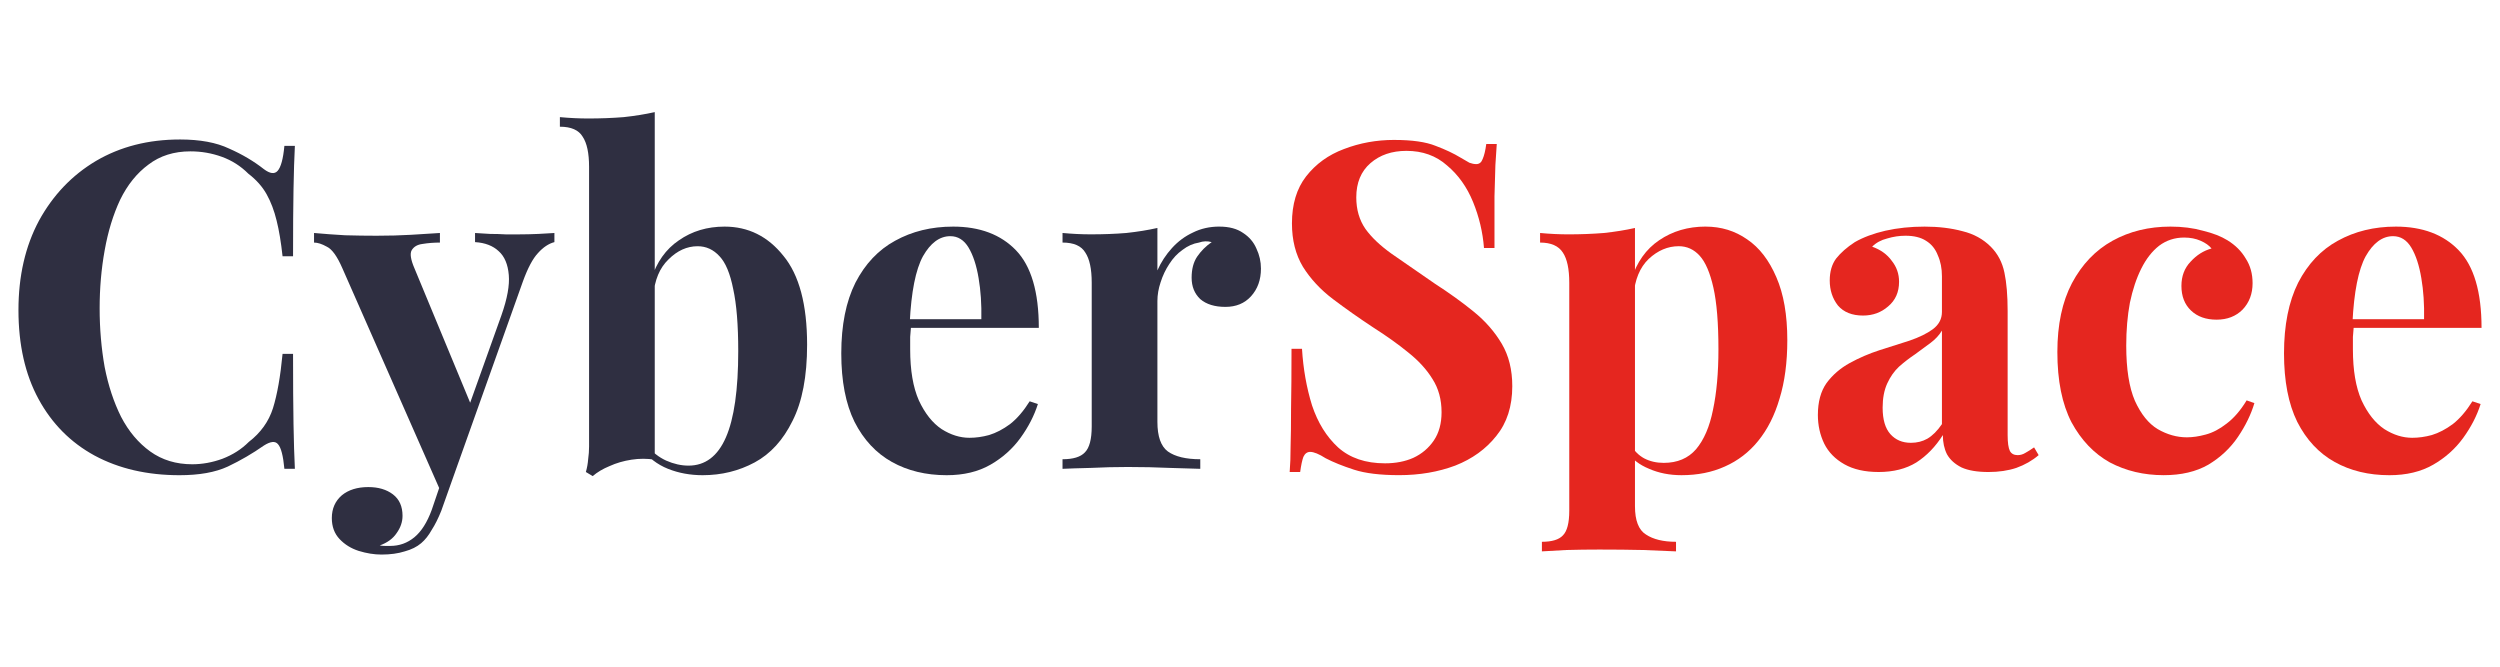
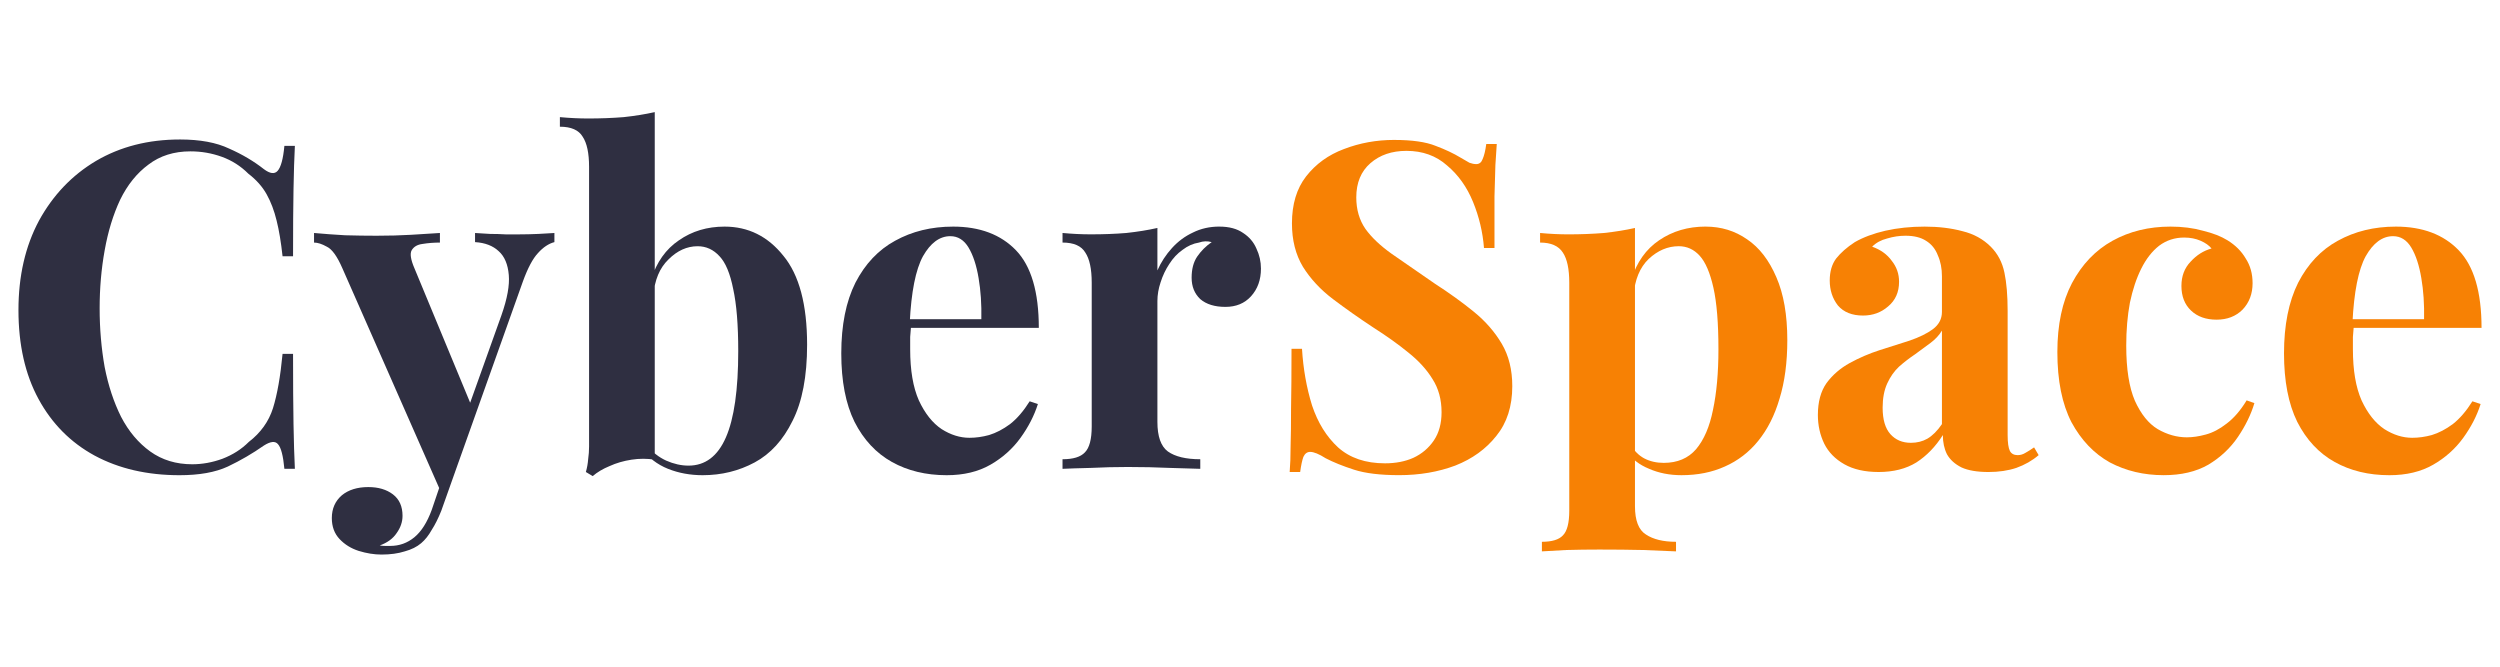
<svg xmlns="http://www.w3.org/2000/svg" width="240px" height="64px" viewBox="0 0 240 64" version="1.1" id="svg8">
  <defs id="defs12" />
  <g aria-label="CyberSpace" id="text241" style="font-weight:bold;font-size:43.788px;-inkscape-font-specification:'sans-serif, Bold';stroke-width:1.49;stroke-miterlimit:1.4">
    <path d="m 17.273,13.39 q 2.89,0 4.729,0.876 1.883,0.832 3.328,1.97 0.876,0.657 1.314,0.175 0.482,-0.525 0.657,-2.408 h 1.007 q -0.088,1.708 -0.131,4.16 -0.044,2.408 -0.044,6.437 h -1.007 q -0.219,-2.014 -0.569,-3.415 -0.35,-1.445 -0.963,-2.54 -0.613,-1.095 -1.752,-1.97 -1.095,-1.095 -2.54,-1.62 -1.445,-0.525 -3.021,-0.525 -2.365,0 -4.029,1.27 -1.664,1.226 -2.715,3.372 -1.007,2.146 -1.489,4.861 -0.482,2.671 -0.482,5.561 0,2.934 0.482,5.649 0.525,2.671 1.576,4.773 1.095,2.102 2.802,3.328 1.708,1.226 4.029,1.226 1.445,0 2.89,-0.525 1.489,-0.569 2.54,-1.62 1.708,-1.314 2.321,-3.24 0.613,-1.97 0.92,-5.211 h 1.007 q 0,4.16 0.044,6.743 0.044,2.54 0.131,4.291 h -1.007 q -0.175,-1.883 -0.613,-2.365 -0.394,-0.482 -1.357,0.131 -1.62,1.138 -3.459,2.014 -1.795,0.832 -4.642,0.832 -4.642,0 -8.145,-1.883 -3.459,-1.883 -5.386,-5.43 -1.927,-3.547 -1.927,-8.539 0,-4.904 1.97,-8.583 2.014,-3.678 5.474,-5.736 3.503,-2.058 8.057,-2.058 z" style="fill:#2f2f41" id="path1889" />
    <path d="m 53.223,22.367 v 0.876 q -0.832,0.219 -1.576,1.051 -0.744,0.788 -1.445,2.715 l -6.174,17.34 -1.62,3.065 -9.546,-21.675 q -0.744,-1.708 -1.489,-2.058 -0.701,-0.394 -1.226,-0.394 v -0.92 q 1.445,0.131 2.978,0.219 1.576,0.044 3.021,0.044 1.795,0 3.284,-0.088 1.489,-0.088 2.802,-0.175 v 0.92 q -0.876,0 -1.664,0.131 -0.744,0.088 -1.051,0.613 -0.263,0.482 0.263,1.708 l 5.517,13.312 -0.394,0.263 3.24,-9.064 q 0.832,-2.365 0.701,-3.853 -0.131,-1.533 -0.963,-2.277 -0.832,-0.788 -2.277,-0.876 v -0.876 q 0.701,0.044 1.445,0.088 0.744,0 1.489,0.044 0.744,0 1.314,0 0.876,0 1.839,-0.044 0.963,-0.044 1.533,-0.088 z m -9.196,21.982 -1.664,4.685 q -0.438,1.095 -0.92,1.839 -0.438,0.788 -1.007,1.27 -0.613,0.525 -1.576,0.788 -0.963,0.307 -2.233,0.307 -1.051,0 -2.189,-0.35 -1.095,-0.35 -1.839,-1.138 -0.744,-0.788 -0.744,-2.014 0,-1.357 0.963,-2.189 0.963,-0.788 2.54,-0.788 1.445,0 2.365,0.701 0.92,0.701 0.92,2.058 0,0.876 -0.569,1.664 -0.525,0.788 -1.62,1.182 0.219,0.044 0.525,0.044 0.307,0 0.482,0 1.314,0 2.321,-0.832 1.007,-0.832 1.664,-2.627 l 1.533,-4.51 z" style="fill:#2f2f41" id="path1891" />
    <path d="m 69.556,21.754 q 3.415,0 5.649,2.802 2.277,2.759 2.277,8.539 0,4.554 -1.401,7.313 -1.357,2.759 -3.634,3.985 -2.277,1.226 -4.992,1.226 -1.795,0 -3.328,-0.613 -1.533,-0.613 -2.627,-2.014 l 0.613,-0.219 q 0.788,0.963 1.839,1.445 1.095,0.482 2.146,0.482 2.408,0 3.591,-2.715 1.182,-2.715 1.182,-8.276 0,-3.766 -0.482,-5.955 -0.438,-2.233 -1.314,-3.153 -0.876,-0.963 -2.102,-0.963 -1.533,0 -2.802,1.27 -1.27,1.226 -1.445,3.459 l -0.219,-1.533 q 0.788,-2.496 2.671,-3.766 1.883,-1.314 4.379,-1.314 z m -6.7,-10.991 v 33.367 q -1.095,-0.175 -2.233,0 -1.138,0.175 -2.102,0.613 -0.963,0.394 -1.62,0.963 L 56.244,45.312 q 0.175,-0.613 0.219,-1.226 0.088,-0.613 0.088,-1.226 V 16.017 q 0,-1.97 -0.613,-2.89 -0.569,-0.963 -2.189,-0.963 v -0.92 q 1.401,0.131 2.715,0.131 1.795,0 3.415,-0.131 1.62,-0.175 2.978,-0.482 z" style="fill:#2f2f41" id="path1893" />
    <path d="m 91.494,21.754 q 3.853,0 6.043,2.277 2.189,2.277 2.189,7.444 h -14.406 l -0.088,-0.832 h 8.977 q 0.044,-2.146 -0.263,-3.941 -0.307,-1.839 -0.963,-2.934 -0.657,-1.095 -1.752,-1.095 -1.533,0 -2.627,1.927 -1.051,1.927 -1.27,6.393 l 0.131,0.263 q -0.044,0.525 -0.088,1.095 0,0.569 0,1.182 0,3.021 0.832,4.904 0.876,1.883 2.189,2.759 1.314,0.832 2.671,0.832 0.92,0 1.883,-0.263 1.007,-0.307 2.014,-1.051 1.007,-0.788 1.883,-2.189 l 0.788,0.263 q -0.525,1.664 -1.664,3.24 -1.138,1.576 -2.89,2.584 -1.752,1.007 -4.204,1.007 -2.978,0 -5.255,-1.27 -2.277,-1.27 -3.591,-3.853 -1.27,-2.584 -1.27,-6.568 0,-4.072 1.357,-6.787 1.401,-2.715 3.81,-4.029 2.452,-1.357 5.561,-1.357 z" style="fill:#2f2f41" id="path1895" />
    <path d="m 117.066,21.754 q 1.401,0 2.277,0.613 0.876,0.569 1.27,1.489 0.438,0.92 0.438,1.927 0,1.62 -0.963,2.671 -0.92,1.007 -2.452,1.007 -1.533,0 -2.408,-0.744 -0.832,-0.788 -0.832,-2.058 0,-1.226 0.525,-2.014 0.569,-0.832 1.401,-1.401 -0.613,-0.175 -1.226,0.044 -0.832,0.131 -1.576,0.701 -0.744,0.525 -1.27,1.357 -0.525,0.788 -0.832,1.752 -0.307,0.92 -0.307,1.795 v 11.604 q 0,2.102 1.007,2.846 1.051,0.744 3.109,0.744 v 0.92 q -1.007,-0.044 -2.934,-0.088 -1.927,-0.088 -4.029,-0.088 -1.752,0 -3.547,0.088 -1.795,0.044 -2.715,0.088 v -0.92 q 1.533,0 2.146,-0.657 0.657,-0.657 0.657,-2.496 V 27.139 q 0,-1.97 -0.613,-2.89 -0.569,-0.963 -2.189,-0.963 v -0.92 q 1.401,0.131 2.715,0.131 1.839,0 3.415,-0.131 1.62,-0.175 2.978,-0.482 v 4.072 q 0.525,-1.182 1.401,-2.146 0.876,-0.963 2.014,-1.489 1.139,-0.569 2.54,-0.569 z" style="fill:#2f2f41" id="path1897" />
-     <path d="m 133.837,13.434 q 2.584,0 3.985,0.569 1.401,0.525 2.408,1.138 0.525,0.307 0.832,0.482 0.35,0.131 0.657,0.131 0.438,0 0.613,-0.482 0.219,-0.482 0.35,-1.445 h 1.007 q -0.044,0.832 -0.131,2.014 -0.044,1.138 -0.088,3.021 0,1.883 0,4.948 h -1.007 q -0.175,-2.277 -1.051,-4.423 -0.876,-2.146 -2.496,-3.503 -1.576,-1.401 -3.897,-1.401 -2.102,0 -3.459,1.182 -1.357,1.182 -1.357,3.284 0,1.752 0.876,3.021 0.876,1.226 2.54,2.408 1.708,1.182 4.116,2.846 2.102,1.357 3.766,2.715 1.664,1.357 2.671,3.065 1.007,1.708 1.007,4.072 0,2.89 -1.533,4.773 -1.489,1.883 -3.941,2.846 -2.452,0.92 -5.386,0.92 -2.715,0 -4.335,-0.525 -1.62,-0.525 -2.715,-1.095 -0.963,-0.613 -1.489,-0.613 -0.438,0 -0.657,0.482 -0.175,0.482 -0.307,1.445 h -1.007 q 0.088,-1.051 0.088,-2.452 0.044,-1.401 0.044,-3.634 0.044,-2.277 0.044,-5.736 h 1.007 q 0.175,2.89 0.963,5.43 0.832,2.496 2.496,4.029 1.708,1.533 4.51,1.533 1.533,0 2.715,-0.525 1.226,-0.569 1.97,-1.664 0.744,-1.095 0.744,-2.715 0,-1.839 -0.876,-3.197 -0.832,-1.357 -2.321,-2.54 -1.445,-1.182 -3.372,-2.408 -2.058,-1.357 -3.853,-2.715 -1.795,-1.357 -2.89,-3.109 -1.051,-1.752 -1.051,-4.16 0,-2.759 1.357,-4.51 1.401,-1.795 3.634,-2.627 2.277,-0.876 4.817,-0.876 z" style="fill:#e5261f" id="path1899" />
-     <path d="m 156.957,21.885 v 26.711 q 0,2.058 1.051,2.715 1.051,0.701 2.89,0.701 v 0.92 q -1.139,-0.044 -3.153,-0.131 -1.97,-0.044 -4.204,-0.044 -1.62,0 -3.197,0.044 -1.533,0.088 -2.321,0.131 v -0.92 q 1.445,0 2.014,-0.613 0.613,-0.613 0.613,-2.365 v -21.894 q 0,-1.97 -0.613,-2.89 -0.613,-0.963 -2.189,-0.963 v -0.92 q 1.401,0.131 2.715,0.131 1.795,0 3.415,-0.131 1.62,-0.175 2.978,-0.482 z m 6.787,-0.131 q 2.233,0 3.985,1.226 1.752,1.182 2.802,3.634 1.051,2.408 1.051,6.043 0,3.197 -0.744,5.605 -0.701,2.408 -2.058,4.072 -1.314,1.62 -3.197,2.452 -1.839,0.832 -4.16,0.832 -1.708,0 -3.109,-0.613 -1.401,-0.569 -2.146,-1.664 L 156.607,42.772 q 0.438,0.788 1.226,1.226 0.832,0.438 1.883,0.438 1.97,0 3.109,-1.314 1.139,-1.357 1.62,-3.766 0.525,-2.452 0.525,-5.824 0,-3.766 -0.482,-5.911 -0.482,-2.146 -1.314,-3.065 -0.832,-0.92 -2.014,-0.92 -1.576,0 -2.89,1.226 -1.27,1.226 -1.445,3.503 l -0.219,-1.533 q 0.788,-2.496 2.671,-3.766 1.927,-1.314 4.466,-1.314 z" style="fill:#e5261f" id="path1901" />
-     <path d="m 180.34,45.312 q -1.97,0 -3.284,-0.744 -1.314,-0.744 -1.927,-1.97 -0.613,-1.27 -0.613,-2.759 0,-1.883 0.832,-3.065 0.876,-1.182 2.233,-1.927 1.357,-0.744 2.846,-1.226 1.533,-0.482 2.89,-0.92 1.401,-0.482 2.233,-1.095 0.876,-0.657 0.876,-1.664 v -3.415 q 0,-1.138 -0.394,-2.014 -0.35,-0.92 -1.139,-1.401 -0.744,-0.482 -1.97,-0.482 -0.876,0 -1.752,0.263 -0.876,0.219 -1.445,0.788 1.226,0.438 1.883,1.357 0.701,0.876 0.701,2.014 0,1.489 -1.051,2.365 -1.007,0.876 -2.408,0.876 -1.576,0 -2.408,-0.963 -0.788,-1.007 -0.788,-2.408 0,-1.27 0.613,-2.102 0.657,-0.832 1.795,-1.576 1.226,-0.701 2.934,-1.095 1.752,-0.394 3.766,-0.394 2.014,0 3.634,0.438 1.62,0.394 2.715,1.489 1.007,1.007 1.314,2.496 0.307,1.445 0.307,3.678 v 11.91 q 0,1.095 0.219,1.533 0.219,0.394 0.744,0.394 0.394,0 0.744,-0.219 0.394,-0.219 0.832,-0.525 l 0.438,0.744 q -0.92,0.788 -2.146,1.226 -1.182,0.394 -2.671,0.394 -1.62,0 -2.584,-0.438 -0.963,-0.482 -1.401,-1.27 -0.394,-0.788 -0.394,-1.839 -1.051,1.664 -2.54,2.627 -1.489,0.92 -3.634,0.92 z m 3.109,-2.802 q 0.876,0 1.576,-0.394 0.744,-0.438 1.401,-1.401 v -8.977 q -0.394,0.657 -1.095,1.182 -0.701,0.525 -1.489,1.095 -0.788,0.525 -1.533,1.182 -0.701,0.657 -1.138,1.62 -0.438,0.963 -0.438,2.321 0,1.708 0.744,2.54 0.744,0.832 1.97,0.832 z" style="fill:#e5261f" id="path1903" />
-     <path d="m 208.365,21.754 q 1.708,0 3.109,0.394 1.445,0.35 2.365,0.92 1.138,0.701 1.752,1.752 0.657,1.007 0.657,2.365 0,1.533 -0.963,2.54 -0.963,0.963 -2.496,0.963 -1.533,0 -2.452,-0.876 -0.92,-0.876 -0.92,-2.365 0,-1.401 0.876,-2.321 0.876,-0.963 2.014,-1.27 -0.35,-0.438 -1.051,-0.744 -0.701,-0.307 -1.576,-0.307 -1.357,0 -2.408,0.788 -1.007,0.788 -1.708,2.189 -0.701,1.401 -1.095,3.284 -0.35,1.883 -0.35,4.116 0,3.372 0.832,5.298 0.876,1.927 2.189,2.715 1.357,0.788 2.802,0.788 0.832,0 1.795,-0.263 1.007,-0.263 2.014,-1.051 1.051,-0.788 1.927,-2.233 l 0.744,0.263 q -0.482,1.62 -1.576,3.24 -1.095,1.62 -2.846,2.671 -1.752,1.007 -4.291,1.007 -2.846,0 -5.167,-1.226 -2.277,-1.27 -3.678,-3.853 -1.357,-2.627 -1.357,-6.743 0,-3.941 1.401,-6.612 1.445,-2.715 3.897,-4.072 2.452,-1.357 5.561,-1.357 z" style="fill:#e5261f" id="path1905" />
-     <path d="m 229.996,21.754 q 3.853,0 6.043,2.277 2.189,2.277 2.189,7.444 h -14.406 l -0.088,-0.832 h 8.977 q 0.044,-2.146 -0.263,-3.941 -0.307,-1.839 -0.963,-2.934 -0.657,-1.095 -1.752,-1.095 -1.533,0 -2.627,1.927 -1.051,1.927 -1.27,6.393 l 0.131,0.263 q -0.044,0.525 -0.088,1.095 0,0.569 0,1.182 0,3.021 0.832,4.904 0.876,1.883 2.189,2.759 1.314,0.832 2.671,0.832 0.92,0 1.883,-0.263 1.007,-0.307 2.014,-1.051 1.007,-0.788 1.883,-2.189 l 0.788,0.263 q -0.525,1.664 -1.664,3.24 -1.139,1.576 -2.89,2.584 -1.752,1.007 -4.204,1.007 -2.978,0 -5.255,-1.27 -2.277,-1.27 -3.591,-3.853 -1.27,-2.584 -1.27,-6.568 0,-4.072 1.357,-6.787 1.401,-2.715 3.81,-4.029 2.452,-1.357 5.561,-1.357 z" style="fill:#e5261f" id="path1907" />
+     <path d="m 133.837,13.434 q 2.584,0 3.985,0.569 1.401,0.525 2.408,1.138 0.525,0.307 0.832,0.482 0.35,0.131 0.657,0.131 0.438,0 0.613,-0.482 0.219,-0.482 0.35,-1.445 h 1.007 q -0.044,0.832 -0.131,2.014 -0.044,1.138 -0.088,3.021 0,1.883 0,4.948 h -1.007 q -0.175,-2.277 -1.051,-4.423 -0.876,-2.146 -2.496,-3.503 -1.576,-1.401 -3.897,-1.401 -2.102,0 -3.459,1.182 -1.357,1.182 -1.357,3.284 0,1.752 0.876,3.021 0.876,1.226 2.54,2.408 1.708,1.182 4.116,2.846 2.102,1.357 3.766,2.715 1.664,1.357 2.671,3.065 1.007,1.708 1.007,4.072 0,2.89 -1.533,4.773 -1.489,1.883 -3.941,2.846 -2.452,0.92 -5.386,0.92 -2.715,0 -4.335,-0.525 -1.62,-0.525 -2.715,-1.095 -0.963,-0.613 -1.489,-0.613 -0.438,0 -0.657,0.482 -0.175,0.482 -0.307,1.445 h -1.007 q 0.088,-1.051 0.088,-2.452 0.044,-1.401 0.044,-3.634 0.044,-2.277 0.044,-5.736 h 1.007 q 0.175,2.89 0.963,5.43 0.832,2.496 2.496,4.029 1.708,1.533 4.51,1.533 1.533,0 2.715,-0.525 1.226,-0.569 1.97,-1.664 0.744,-1.095 0.744,-2.715 0,-1.839 -0.876,-3.197 -0.832,-1.357 -2.321,-2.54 -1.445,-1.182 -3.372,-2.408 -2.058,-1.357 -3.853,-2.715 -1.795,-1.357 -2.89,-3.109 -1.051,-1.752 -1.051,-4.16 0,-2.759 1.357,-4.51 1.401,-1.795 3.634,-2.627 2.277,-0.876 4.817,-0.876 z" style="fill:#f78104" id="path1899" />
+     <path d="m 156.957,21.885 v 26.711 q 0,2.058 1.051,2.715 1.051,0.701 2.89,0.701 v 0.92 q -1.139,-0.044 -3.153,-0.131 -1.97,-0.044 -4.204,-0.044 -1.62,0 -3.197,0.044 -1.533,0.088 -2.321,0.131 v -0.92 q 1.445,0 2.014,-0.613 0.613,-0.613 0.613,-2.365 v -21.894 q 0,-1.97 -0.613,-2.89 -0.613,-0.963 -2.189,-0.963 v -0.92 q 1.401,0.131 2.715,0.131 1.795,0 3.415,-0.131 1.62,-0.175 2.978,-0.482 z m 6.787,-0.131 q 2.233,0 3.985,1.226 1.752,1.182 2.802,3.634 1.051,2.408 1.051,6.043 0,3.197 -0.744,5.605 -0.701,2.408 -2.058,4.072 -1.314,1.62 -3.197,2.452 -1.839,0.832 -4.16,0.832 -1.708,0 -3.109,-0.613 -1.401,-0.569 -2.146,-1.664 L 156.607,42.772 q 0.438,0.788 1.226,1.226 0.832,0.438 1.883,0.438 1.97,0 3.109,-1.314 1.139,-1.357 1.62,-3.766 0.525,-2.452 0.525,-5.824 0,-3.766 -0.482,-5.911 -0.482,-2.146 -1.314,-3.065 -0.832,-0.92 -2.014,-0.92 -1.576,0 -2.89,1.226 -1.27,1.226 -1.445,3.503 l -0.219,-1.533 q 0.788,-2.496 2.671,-3.766 1.927,-1.314 4.466,-1.314 z" style="fill:#f78104" id="path1901" />
+     <path d="m 180.34,45.312 q -1.97,0 -3.284,-0.744 -1.314,-0.744 -1.927,-1.97 -0.613,-1.27 -0.613,-2.759 0,-1.883 0.832,-3.065 0.876,-1.182 2.233,-1.927 1.357,-0.744 2.846,-1.226 1.533,-0.482 2.89,-0.92 1.401,-0.482 2.233,-1.095 0.876,-0.657 0.876,-1.664 v -3.415 q 0,-1.138 -0.394,-2.014 -0.35,-0.92 -1.139,-1.401 -0.744,-0.482 -1.97,-0.482 -0.876,0 -1.752,0.263 -0.876,0.219 -1.445,0.788 1.226,0.438 1.883,1.357 0.701,0.876 0.701,2.014 0,1.489 -1.051,2.365 -1.007,0.876 -2.408,0.876 -1.576,0 -2.408,-0.963 -0.788,-1.007 -0.788,-2.408 0,-1.27 0.613,-2.102 0.657,-0.832 1.795,-1.576 1.226,-0.701 2.934,-1.095 1.752,-0.394 3.766,-0.394 2.014,0 3.634,0.438 1.62,0.394 2.715,1.489 1.007,1.007 1.314,2.496 0.307,1.445 0.307,3.678 v 11.91 q 0,1.095 0.219,1.533 0.219,0.394 0.744,0.394 0.394,0 0.744,-0.219 0.394,-0.219 0.832,-0.525 l 0.438,0.744 q -0.92,0.788 -2.146,1.226 -1.182,0.394 -2.671,0.394 -1.62,0 -2.584,-0.438 -0.963,-0.482 -1.401,-1.27 -0.394,-0.788 -0.394,-1.839 -1.051,1.664 -2.54,2.627 -1.489,0.92 -3.634,0.92 z m 3.109,-2.802 q 0.876,0 1.576,-0.394 0.744,-0.438 1.401,-1.401 v -8.977 q -0.394,0.657 -1.095,1.182 -0.701,0.525 -1.489,1.095 -0.788,0.525 -1.533,1.182 -0.701,0.657 -1.138,1.62 -0.438,0.963 -0.438,2.321 0,1.708 0.744,2.54 0.744,0.832 1.97,0.832 z" style="fill:#f78104" id="path1903" />
+     <path d="m 208.365,21.754 q 1.708,0 3.109,0.394 1.445,0.35 2.365,0.92 1.138,0.701 1.752,1.752 0.657,1.007 0.657,2.365 0,1.533 -0.963,2.54 -0.963,0.963 -2.496,0.963 -1.533,0 -2.452,-0.876 -0.92,-0.876 -0.92,-2.365 0,-1.401 0.876,-2.321 0.876,-0.963 2.014,-1.27 -0.35,-0.438 -1.051,-0.744 -0.701,-0.307 -1.576,-0.307 -1.357,0 -2.408,0.788 -1.007,0.788 -1.708,2.189 -0.701,1.401 -1.095,3.284 -0.35,1.883 -0.35,4.116 0,3.372 0.832,5.298 0.876,1.927 2.189,2.715 1.357,0.788 2.802,0.788 0.832,0 1.795,-0.263 1.007,-0.263 2.014,-1.051 1.051,-0.788 1.927,-2.233 l 0.744,0.263 q -0.482,1.62 -1.576,3.24 -1.095,1.62 -2.846,2.671 -1.752,1.007 -4.291,1.007 -2.846,0 -5.167,-1.226 -2.277,-1.27 -3.678,-3.853 -1.357,-2.627 -1.357,-6.743 0,-3.941 1.401,-6.612 1.445,-2.715 3.897,-4.072 2.452,-1.357 5.561,-1.357 z" style="fill:#f78104" id="path1905" />
+     <path d="m 229.996,21.754 q 3.853,0 6.043,2.277 2.189,2.277 2.189,7.444 h -14.406 l -0.088,-0.832 h 8.977 q 0.044,-2.146 -0.263,-3.941 -0.307,-1.839 -0.963,-2.934 -0.657,-1.095 -1.752,-1.095 -1.533,0 -2.627,1.927 -1.051,1.927 -1.27,6.393 l 0.131,0.263 q -0.044,0.525 -0.088,1.095 0,0.569 0,1.182 0,3.021 0.832,4.904 0.876,1.883 2.189,2.759 1.314,0.832 2.671,0.832 0.92,0 1.883,-0.263 1.007,-0.307 2.014,-1.051 1.007,-0.788 1.883,-2.189 l 0.788,0.263 q -0.525,1.664 -1.664,3.24 -1.139,1.576 -2.89,2.584 -1.752,1.007 -4.204,1.007 -2.978,0 -5.255,-1.27 -2.277,-1.27 -3.591,-3.853 -1.27,-2.584 -1.27,-6.568 0,-4.072 1.357,-6.787 1.401,-2.715 3.81,-4.029 2.452,-1.357 5.561,-1.357 z" style="fill:#f78104" id="path1907" />
  </g>
</svg>
